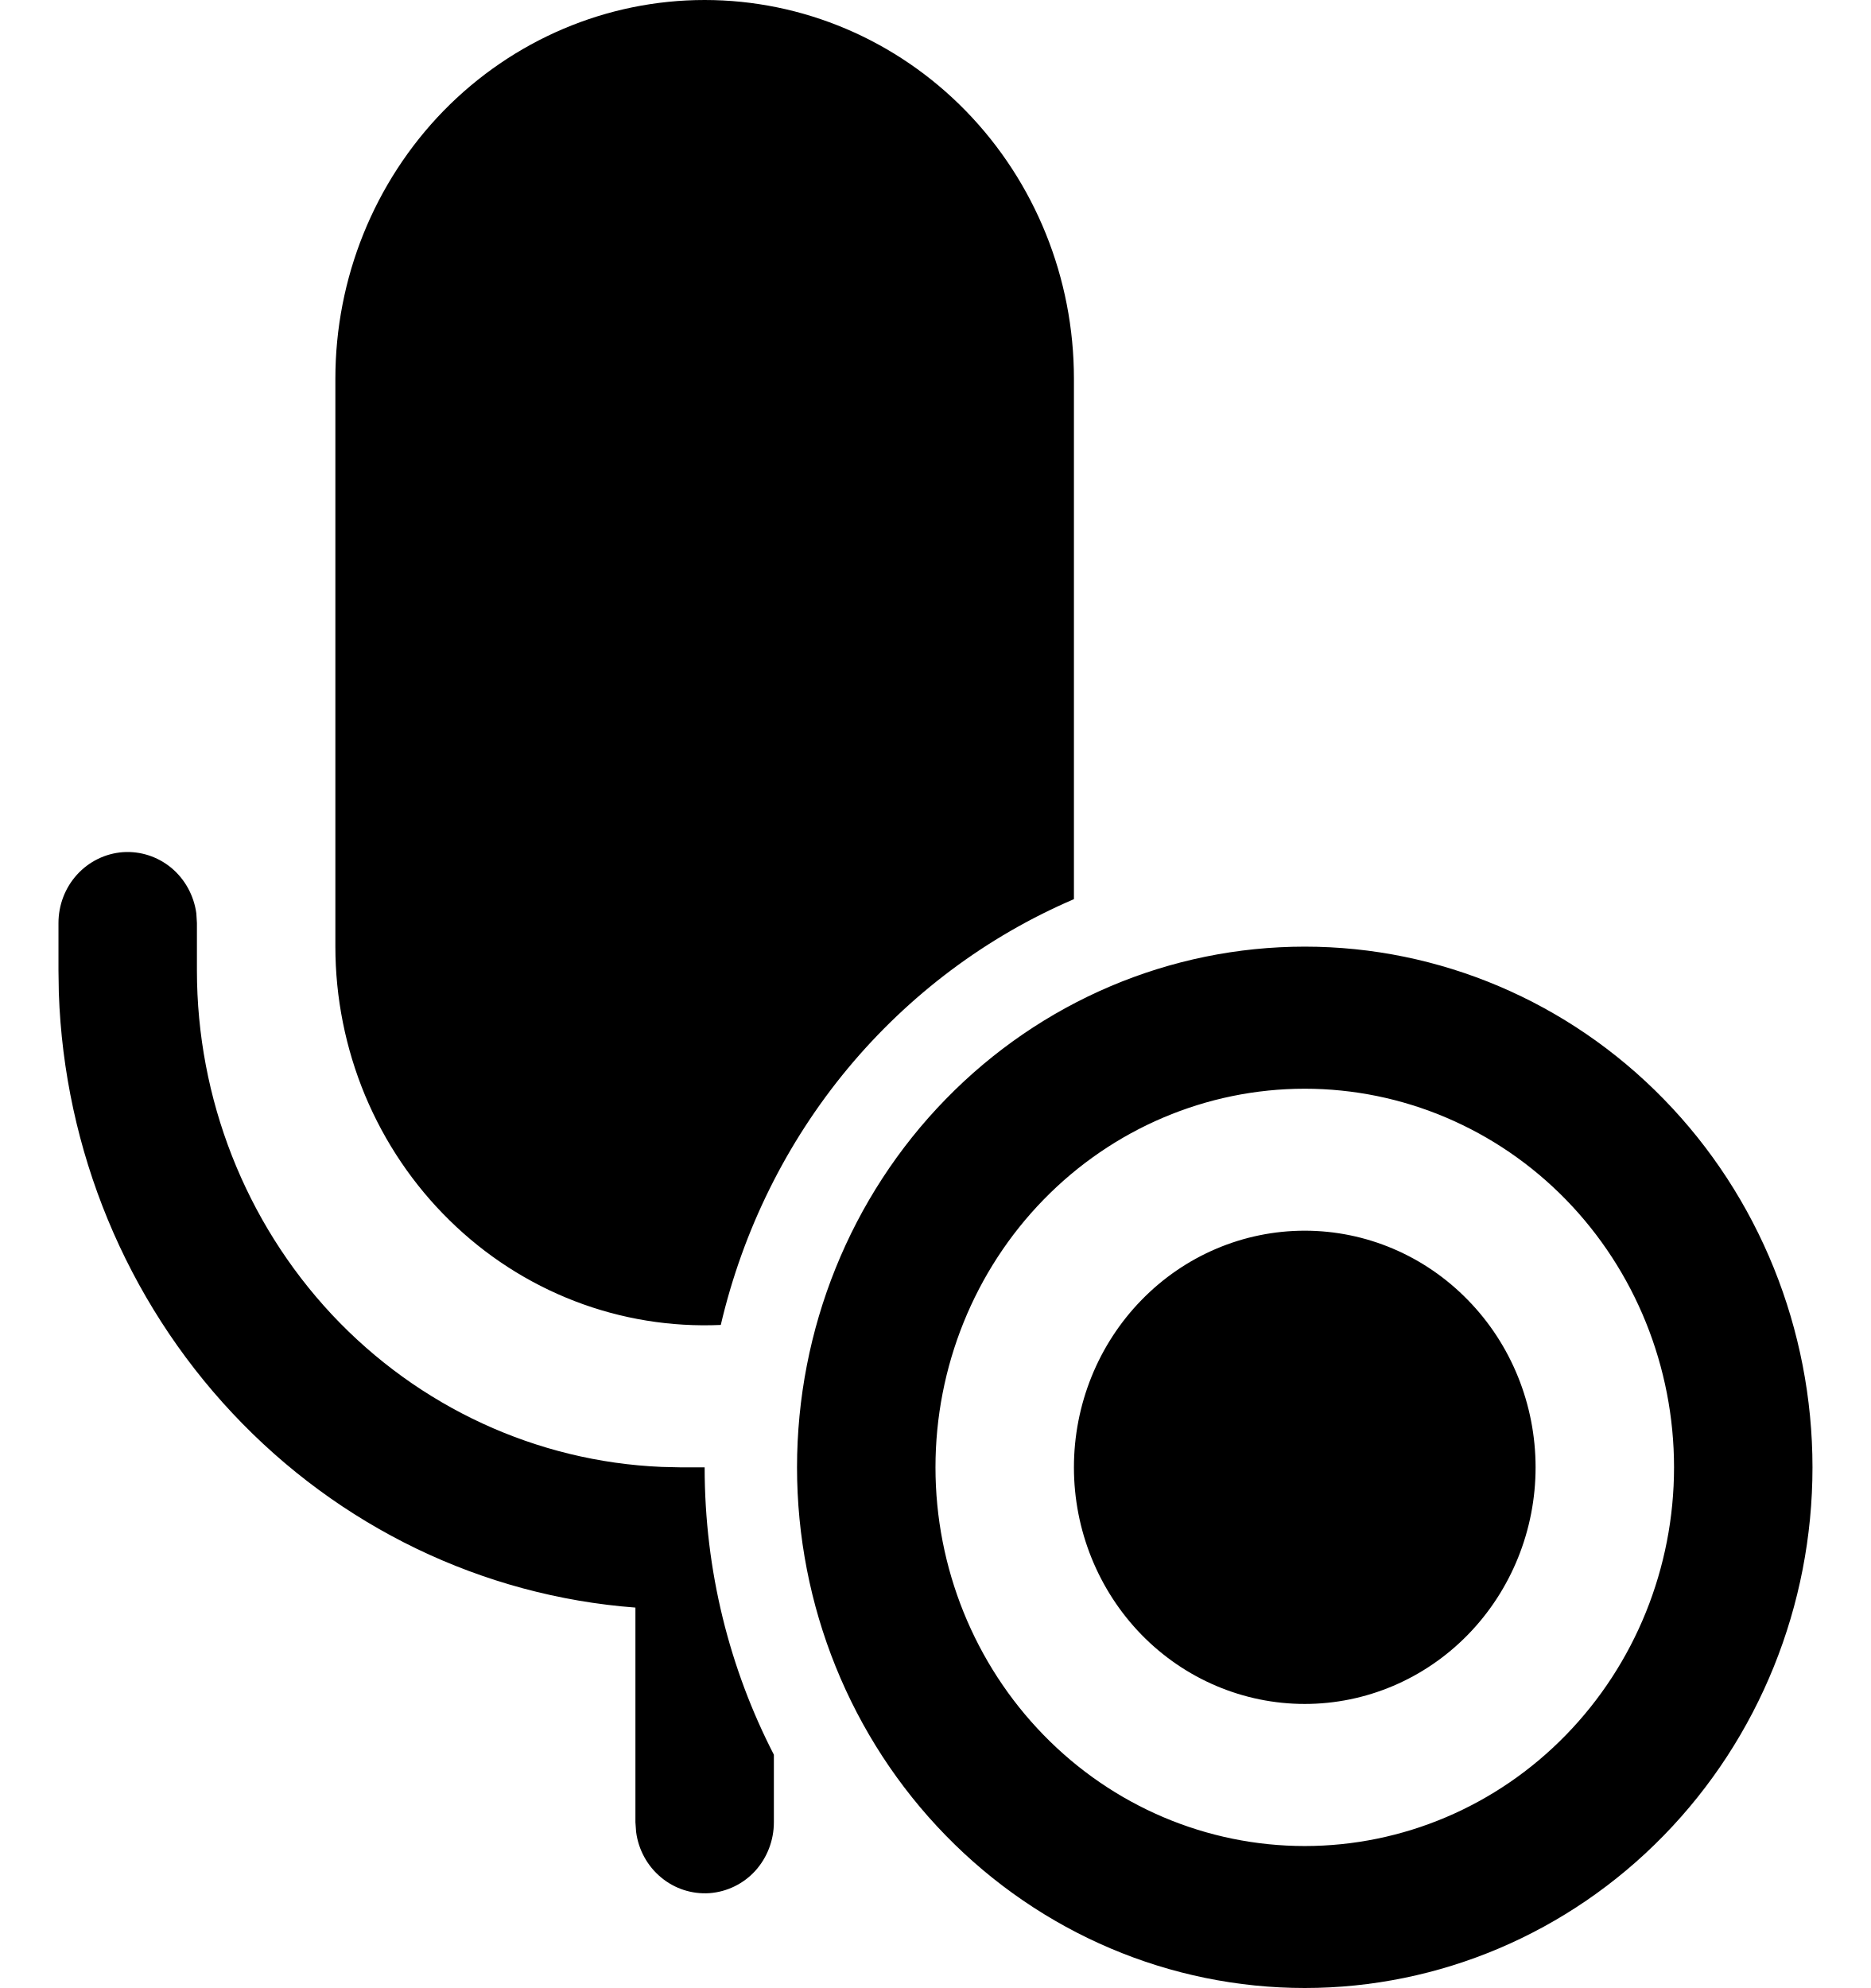
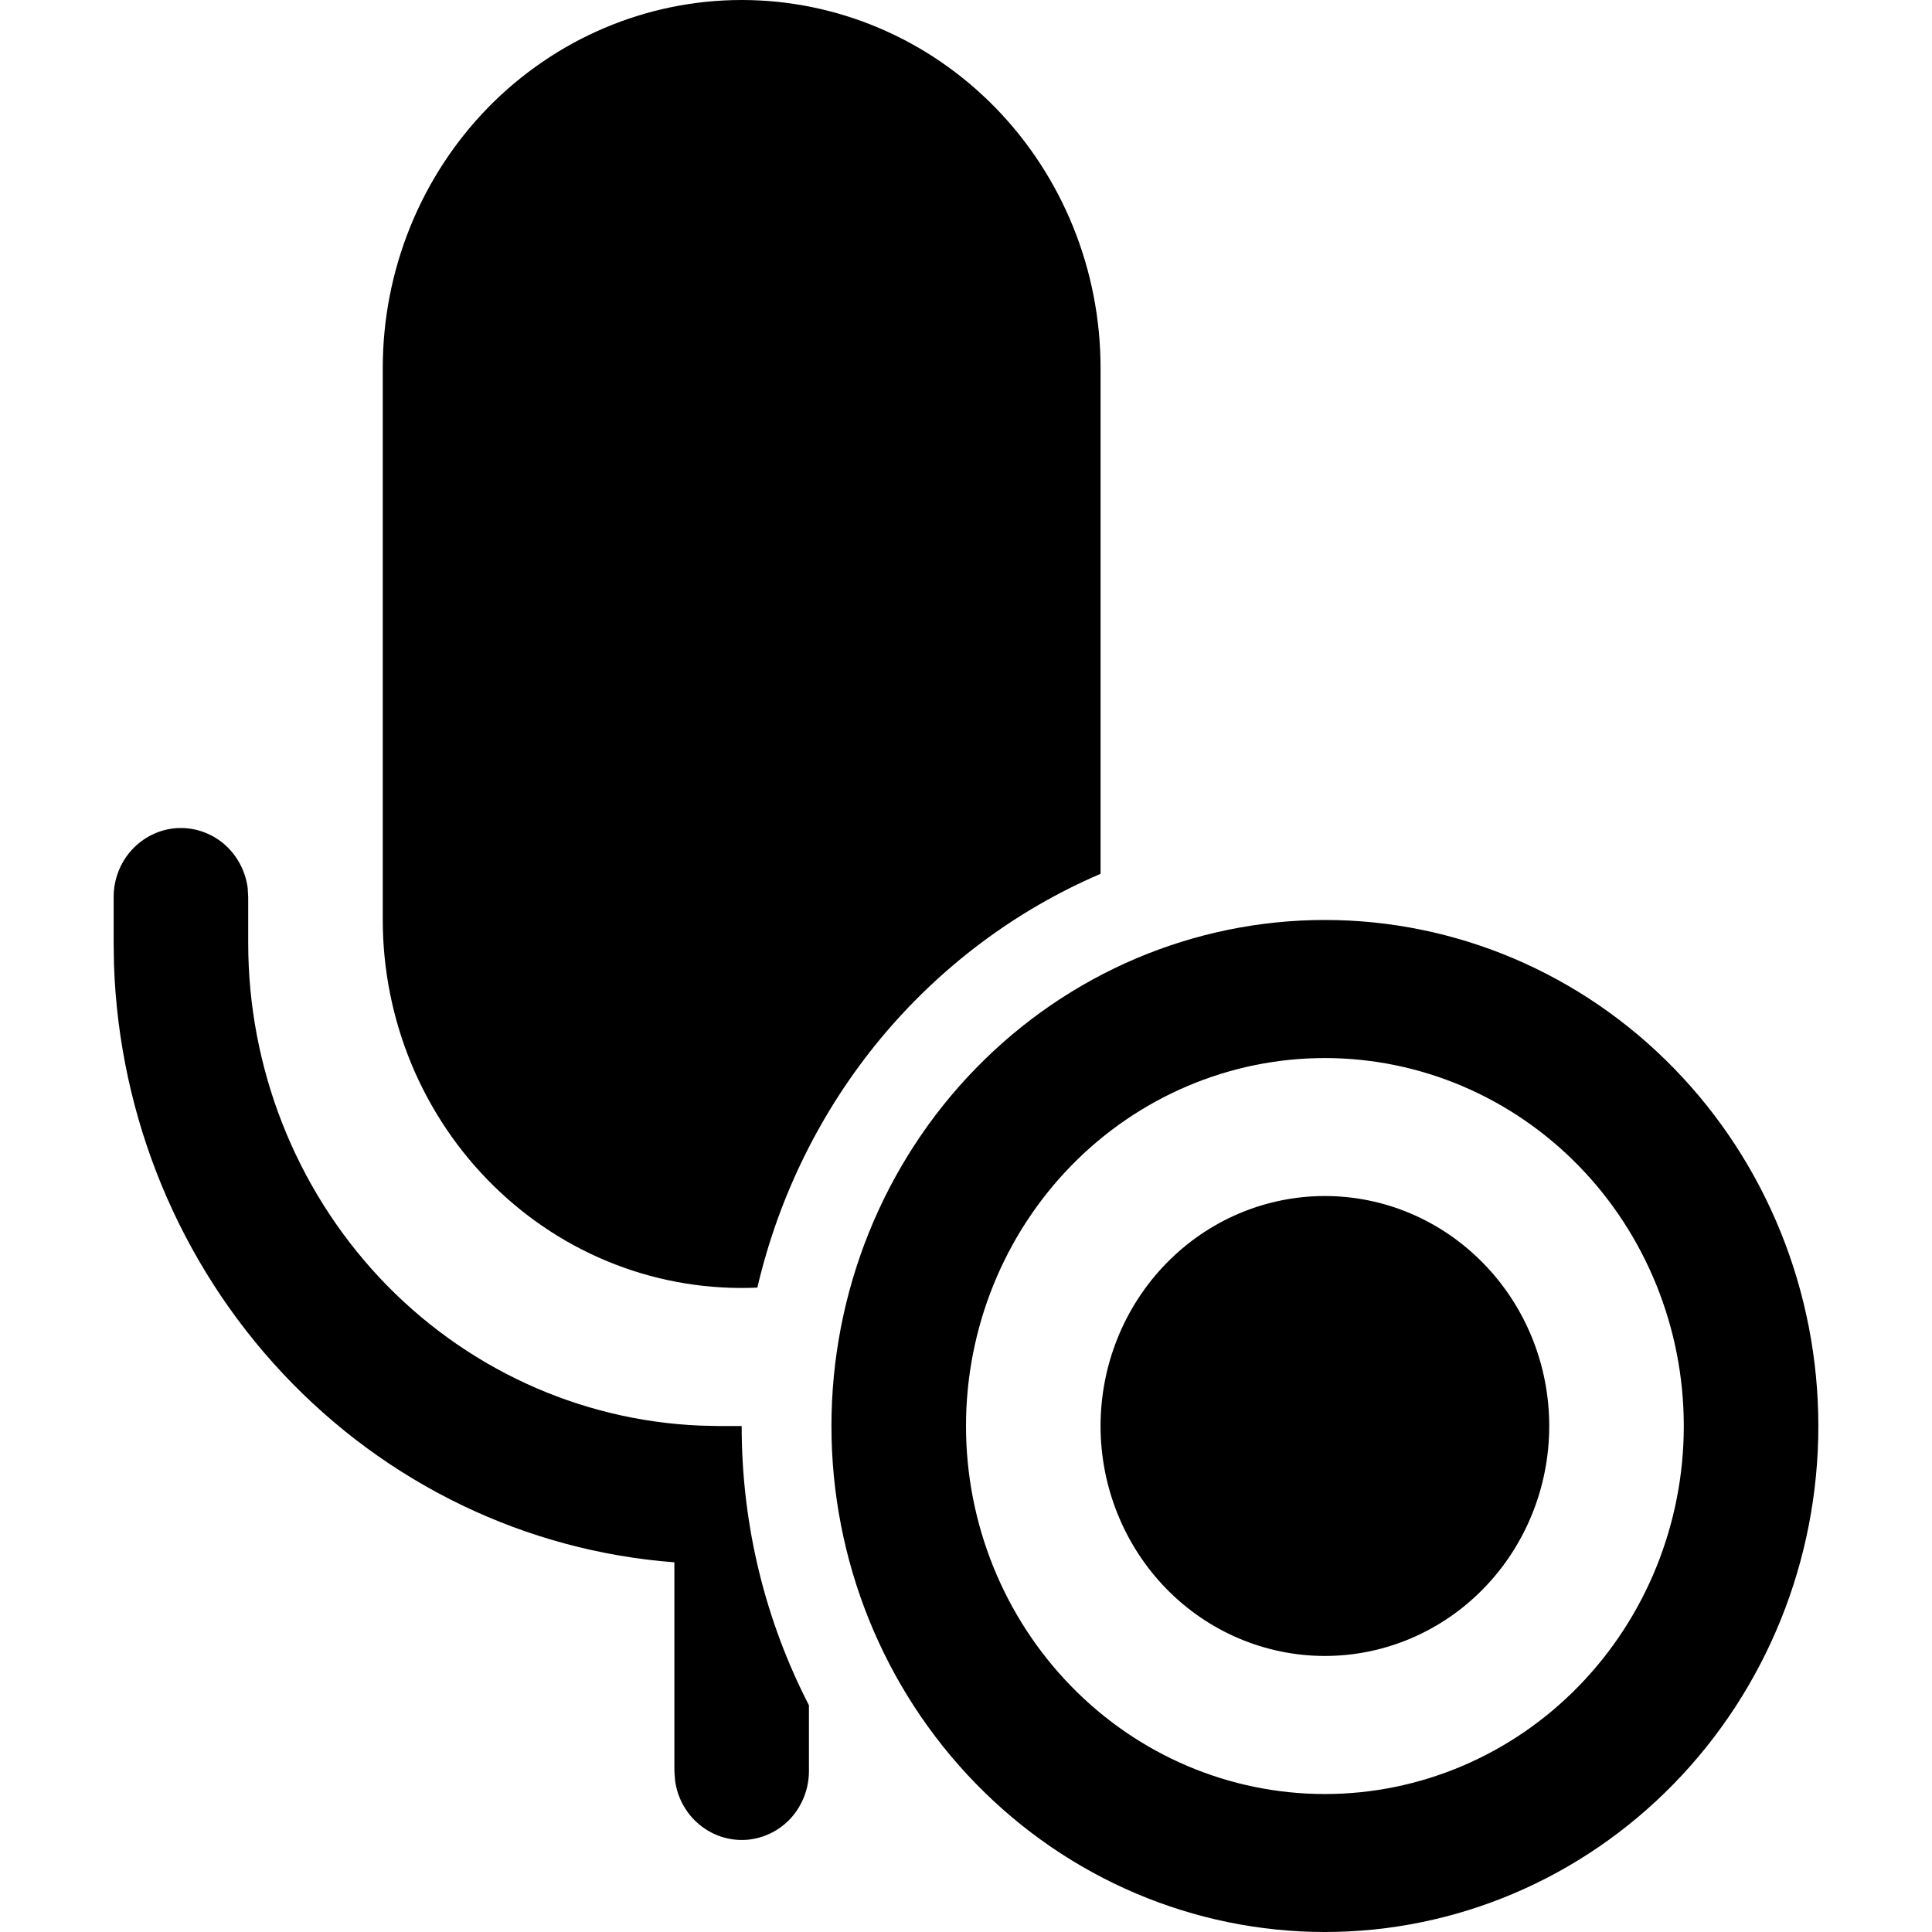
- <svg xmlns="http://www.w3.org/2000/svg" width="16" height="17" viewBox="0 0 16 17" fill="curremtColor">
+ <svg xmlns="http://www.w3.org/2000/svg" width="10" height="10" viewBox="0 0 16 17" fill="curremtColor">
  <path d="M6.026 12.548C6.026 13.435 6.24 14.271 6.618 15.005V15.583C6.618 15.737 6.561 15.885 6.459 15.998C6.357 16.11 6.216 16.178 6.067 16.189C5.917 16.199 5.769 16.151 5.653 16.054C5.536 15.957 5.46 15.818 5.44 15.666L5.434 15.583V13.747C4.125 13.648 2.898 13.056 1.988 12.085C1.078 11.115 0.549 9.834 0.503 8.489L0.5 8.298V7.893C0.5 7.739 0.557 7.591 0.659 7.479C0.762 7.366 0.902 7.298 1.052 7.287C1.201 7.277 1.349 7.325 1.466 7.422C1.582 7.519 1.658 7.658 1.679 7.81L1.684 7.893V8.298C1.684 9.395 2.098 10.449 2.838 11.241C3.579 12.032 4.59 12.499 5.658 12.544L5.829 12.548H6.026ZM6.164 11.33C6.353 10.522 6.724 9.771 7.249 9.138C7.774 8.506 8.437 8.009 9.184 7.689V3.238C9.184 2.379 8.852 1.556 8.259 0.948C7.667 0.341 6.864 0 6.026 0C5.189 0 4.386 0.341 3.793 0.948C3.201 1.556 2.868 2.379 2.868 3.238V8.095C2.868 8.532 2.955 8.965 3.122 9.367C3.29 9.769 3.535 10.132 3.843 10.434C4.151 10.737 4.515 10.972 4.914 11.126C5.313 11.28 5.739 11.349 6.164 11.33ZM13.132 12.548C13.132 13.084 12.924 13.599 12.553 13.979C12.183 14.358 11.681 14.571 11.158 14.571C10.634 14.571 10.132 14.358 9.762 13.979C9.392 13.599 9.184 13.084 9.184 12.548C9.184 12.011 9.392 11.496 9.762 11.117C10.132 10.737 10.634 10.524 11.158 10.524C11.681 10.524 12.183 10.737 12.553 11.117C12.924 11.496 13.132 12.011 13.132 12.548ZM15.5 12.548C15.5 13.729 15.043 14.861 14.228 15.696C13.414 16.531 12.309 17 11.158 17C10.006 17 8.902 16.531 8.088 15.696C7.273 14.861 6.816 13.729 6.816 12.548C6.816 11.367 7.273 10.234 8.088 9.399C8.902 8.564 10.006 8.095 11.158 8.095C12.309 8.095 13.414 8.564 14.228 9.399C15.043 10.234 15.5 11.367 15.5 12.548ZM8 12.548C8 13.406 8.333 14.23 8.925 14.837C9.517 15.445 10.32 15.786 11.158 15.786C11.995 15.786 12.799 15.445 13.391 14.837C13.983 14.23 14.316 13.406 14.316 12.548C14.316 11.689 13.983 10.865 13.391 10.258C12.799 9.651 11.995 9.31 11.158 9.31C10.32 9.31 9.517 9.651 8.925 10.258C8.333 10.865 8 11.689 8 12.548Z" />
</svg>
